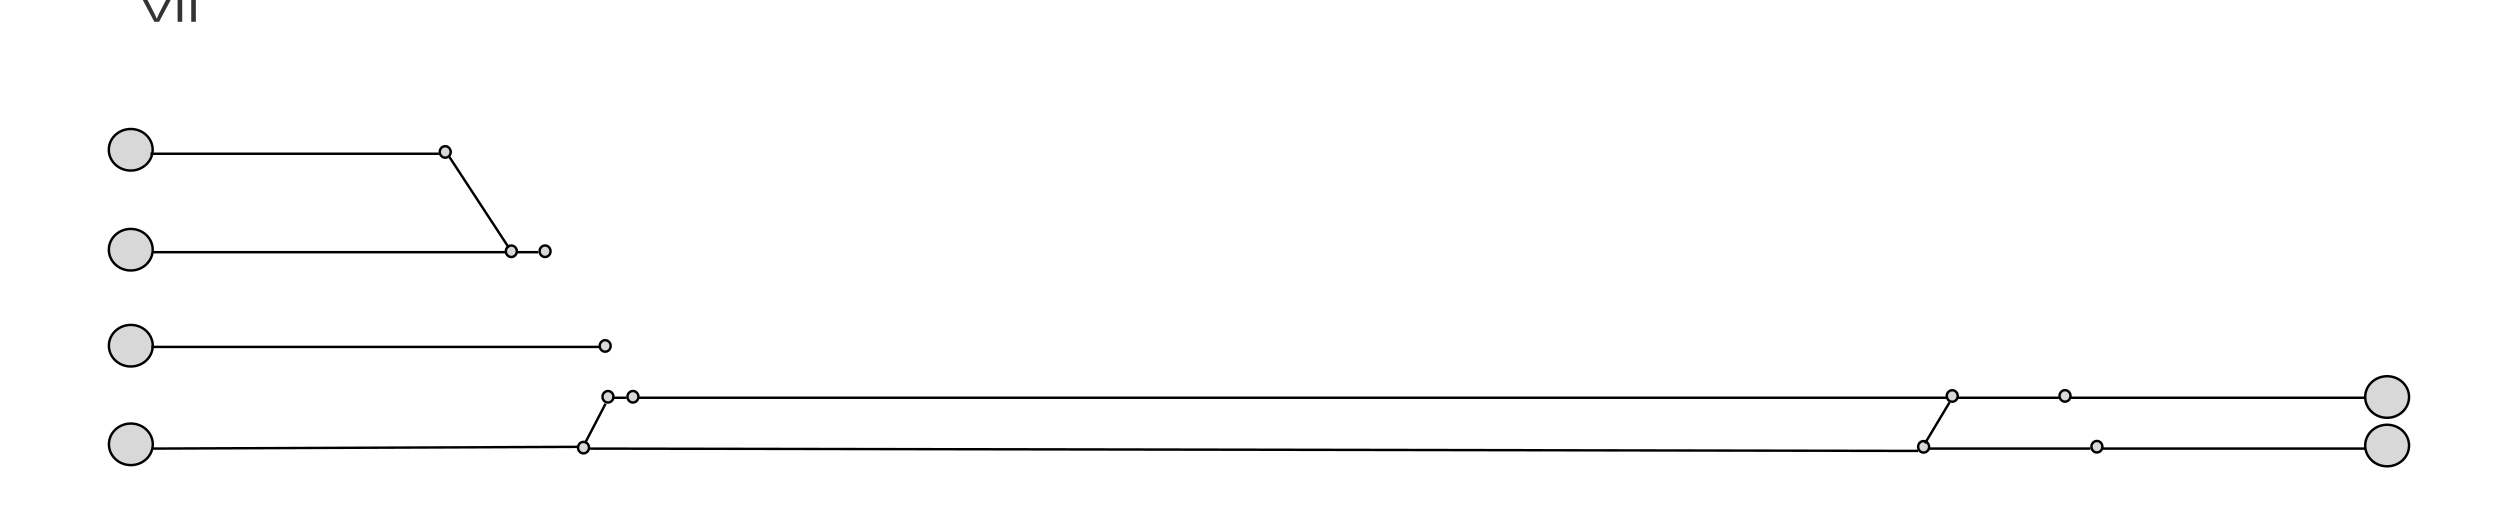
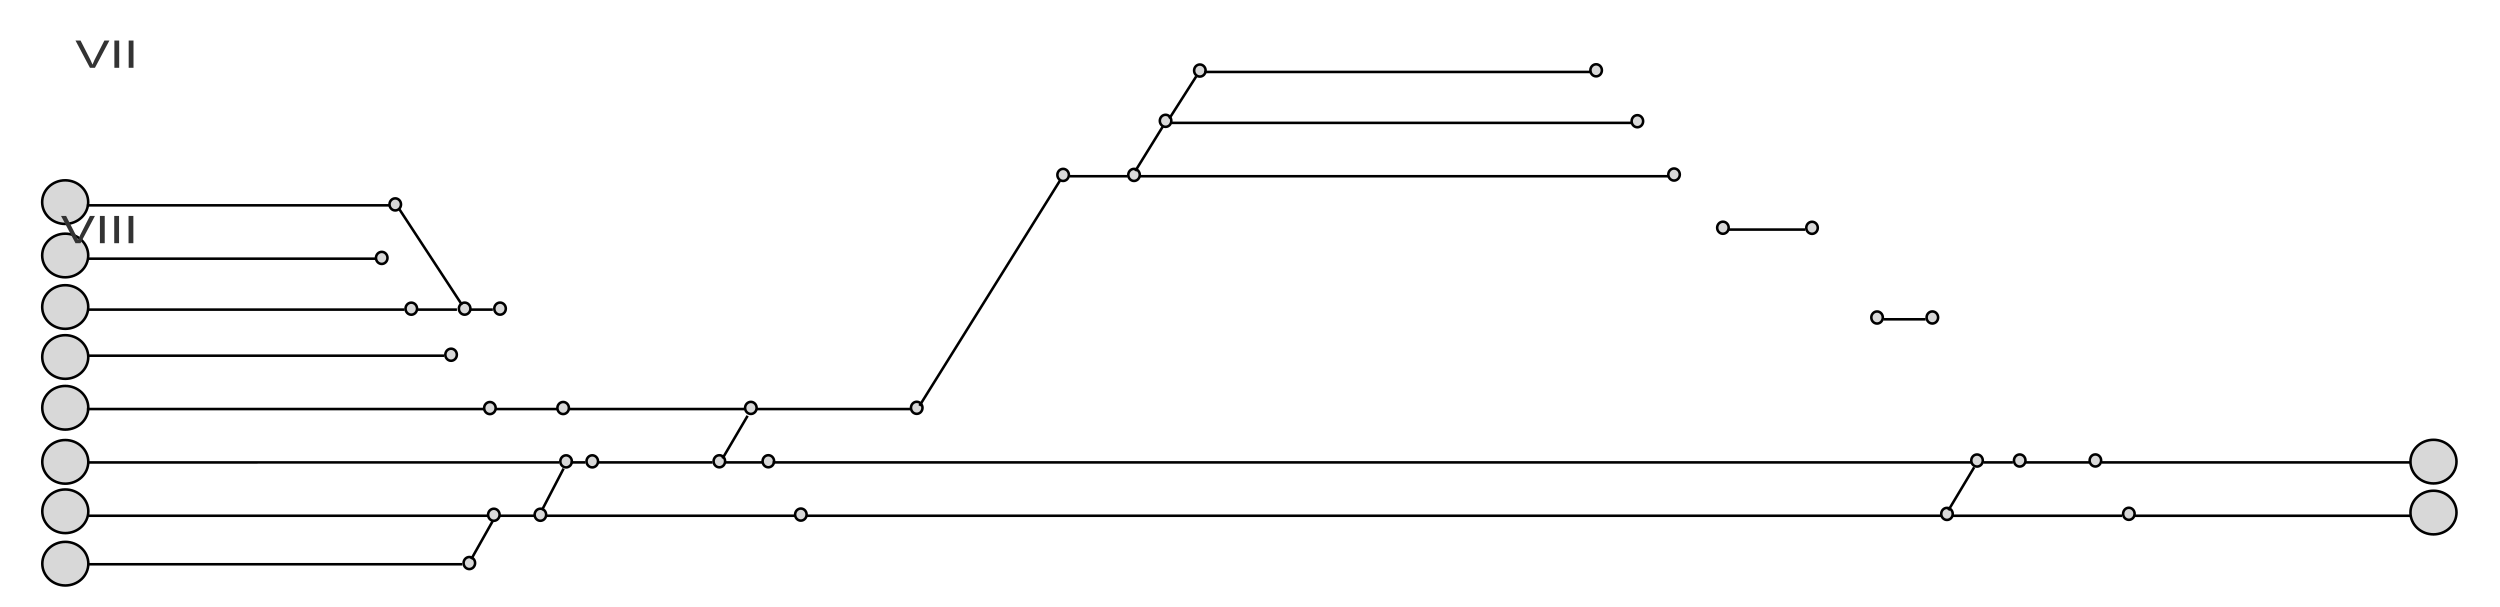
- <svg xmlns="http://www.w3.org/2000/svg" viewBox="0 0 541.001 110.704">
-   <ellipse style="fill: rgb(216, 216, 216); stroke: rgb(0, 0, 0); stroke-width: 0.532; transform-origin: 270.145px 171.04px;" cx="45.347" cy="148.62" rx="4.746" ry="4.498" transform="matrix(1, -0.000604, 0.000492, 1, -17.12728, -116.1815)" id="stop-1" />
-   <ellipse style="fill: rgb(216, 216, 216); stroke: rgb(0, 0, 0); stroke-width: 0.532; transform-origin: 263.884px 188.003px;" cx="32.716" cy="187.069" rx="4.746" ry="4.498" transform="matrix(1, -0.000604, 0.000492, 1, -4.506869, -133.0131)" id="stop-3" />
-   <ellipse style="fill: rgb(216, 216, 216); stroke: rgb(0, 0, 0); stroke-width: 0.532; transform-origin: 265.112px 204.613px;" cx="35.193" cy="224.715" rx="4.746" ry="4.498" transform="matrix(1, -0.000604, 0.000492, 1, -6.994234, -149.8837)" id="stop-5" />
-   <ellipse style="fill: rgb(216, 216, 216); stroke: rgb(0, 0, 0); stroke-width: 0.532; transform-origin: 257.746px 221.112px;" cx="20.333" cy="262.112" rx="4.746" ry="4.498" transform="matrix(1, -0.000604, 0.000492, 1, 7.855473, -165.9479)" id="stop-7" />
-   <ellipse style="fill: rgb(216, 216, 216); stroke: rgb(0, 0, 0); stroke-width: 0.532; transform-origin: 317.839px 171.832px;" cx="141.612" cy="150.26" rx="1.187" ry="1.246" transform="matrix(1, -0.000604, 0.000492, 1, -45.34102, -117.2932)" id="switch-28" data-status="closed" />
-   <ellipse style="fill: rgb(216, 216, 216); stroke: rgb(0, 0, 0); stroke-width: 0.532; transform-origin: 331.762px 188.08px;" cx="169.696" cy="187.304" rx="1.187" ry="1.246" transform="matrix(1, -0.000604, 0.000492, 1, -59.13513, -132.8283)" id="switch-25" data-status="closed" />
-   <ellipse style="fill: rgb(216, 216, 216); stroke: rgb(0, 0, 0); stroke-width: 0.532; transform-origin: 339.016px 188.222px;" cx="184.249" cy="187.451" rx="1.187" ry="1.246" transform="matrix(1, -0.000604, 0.000492, 1, -66.38836, -132.9708)" id="point-7" data-status="closed" />
-   <ellipse style="fill: rgb(216, 216, 216); stroke: rgb(0, 0, 0); stroke-width: 0.532; transform-origin: 351.725px 204.445px;" cx="209.948" cy="224.182" rx="1.187" ry="1.246" transform="matrix(1, -0.000604, 0.000492, 1, -79.09717, -149.1938)" id="switch-21" data-status="closed" />
-   <ellipse style="fill: rgb(216, 216, 216); stroke: rgb(0, 0, 0); stroke-width: 0.532; transform-origin: 357.655px 213.202px;" cx="221.873" cy="243.942" rx="1.187" ry="1.246" transform="matrix(1, -0.000604, 0.000492, 1, -85.02756, -157.9506)" id="switch-6" data-status="closed" />
-   <ellipse style="fill: rgb(216, 216, 216); stroke: rgb(0, 0, 0); stroke-width: 0.532; transform-origin: 347.205px 221.623px;" cx="200.831" cy="263.64" rx="1.187" ry="1.246" transform="matrix(1, -0.000604, 0.000492, 1, -74.69124, -166.655)" id="switch-11" data-status="closed" />
-   <ellipse style="fill: rgb(216, 216, 216); stroke: rgb(0, 0, 0); stroke-width: 0.532; transform-origin: 352.289px 213.286px;" cx="211.107" cy="244.023" rx="1.187" ry="1.246" transform="matrix(1, -0.000604, 0.000492, 1, -79.66178, -158.0345)" id="point-8" data-status="closed" />
-   <ellipse style="fill: rgb(216, 216, 216); stroke: rgb(0, 0, 0); stroke-width: 0.532; transform-origin: 638.294px 213.287px;" cx="788.012" cy="244.2" rx="1.187" ry="1.246" transform="matrix(1, -0.000604, 0.000492, 1, -365.6655, -158.0358)" id="switch-3" data-status="closed" />
-   <ellipse style="fill: rgb(216, 216, 216); stroke: rgb(0, 0, 0); stroke-width: 0.532; transform-origin: 632.174px 221.415px;" cx="775.687" cy="263.324" rx="1.187" ry="1.246" transform="matrix(1, -0.000604, 0.000492, 1, -359.5462, -166.1636)" id="switch-9" data-status="closed" />
-   <ellipse style="fill: rgb(216, 216, 216); stroke: rgb(0, 0, 0); stroke-width: 0.532; transform-origin: 662.252px 213.245px;" cx="836.371" cy="244.173" rx="1.187" ry="1.246" transform="matrix(1, -0.000604, 0.000492, 1, -389.6241, -157.9939)" id="switch-1" data-status="closed" />
-   <ellipse style="fill: rgb(216, 216, 216); stroke: rgb(0, 0, 0); stroke-width: 0.532; transform-origin: 668.983px 221.415px;" cx="849.996" cy="263.346" rx="1.187" ry="1.246" transform="matrix(1, -0.000604, 0.000492, 1, -396.355, -166.1636)" id="switch-8" data-status="closed" />
-   <line style="fill: rgb(216, 216, 216); stroke: rgb(0, 0, 0); stroke-width: 0.532; transform-origin: 707.974px -15.717px;" x1="32.564" y1="33.27" x2="94.964" y2="33.27" id="track-1" data-path="switch-28,stop-1" />
-   <line style="fill: rgb(216, 216, 216); stroke: rgb(0, 0, 0); stroke-width: 0.532; transform-origin: 859.422px 54.106px;" x1="33.061" y1="54.573" x2="109.461" y2="54.573" id="track-3" data-path="switch-26,stop-3" />
-   <line style="fill: rgb(216, 216, 216); stroke: rgb(0, 0, 0); stroke-width: 0.532; transform-origin: 160.664px 52.217px;" x1="111.961" y1="54.573" x2="116.461" y2="54.573" id="track-5" data-path="point-7,switch-25" />
-   <line style="fill: rgb(216, 216, 216); stroke: rgb(0, 0, 0); stroke-width: 0.532; transform-origin: 236.342px 855.93px;" x1="97.228" y1="33.933" x2="110.096" y2="53.58" id="track-36" data-path="switch-25,switch-28" data-status="closed" />
-   <line style="fill: rgb(216, 216, 216); stroke: rgb(0, 0, 0); stroke-width: 0.532; transform-origin: 1.679px 1499.6px;" x1="-127.01" y1="2925.06" x2="-115.12" y2="2943.36" id="track-6" data-path="switch-21,point-7" transform="matrix(-1, 0, 0, -1, 0.000001, 0.000108)" />
-   <line style="fill: rgb(216, 216, 216); stroke: rgb(0, 0, 0); stroke-width: 0.532; transform-origin: 1079.24px 76.108px;" x1="32.761" y1="75.073" x2="129.636" y2="75.073" id="track-9" data-path="switch-22,stop-5" />
-   <line style="fill: rgb(216, 216, 216); stroke: rgb(0, 0, 0); stroke-width: 0.532; transform-origin: 165.037px 93.417px;" x1="132.522" y1="86.073" x2="135.561" y2="86.072" id="track-11" data-path="switch-6,switch-7" />
-   <line style="fill: rgb(216, 216, 216); stroke: rgb(0, 0, 0); stroke-width: 0.532; transform-origin: 174.742px 762.13px;" x1="126.595" y1="95.908" x2="131.047" y2="87.353" id="track-40" data-path="switch-7,switch-11" data-status="closed" />
-   <line style="fill: rgb(216, 216, 216); stroke: rgb(0, 0, 0); stroke-width: 0.532; transform-origin: 1026.17px -493.995px;" x1="33.061" y1="97.075" x2="125.025" y2="96.699" id="track-12" data-path="switch-12,stop-7" />
-   <line style="fill: rgb(216, 216, 216); stroke: rgb(0, 0, 0); stroke-width: 0.532; transform-origin: 3197.73px 82.973px;" x1="138.171" y1="86.072" x2="421.26" y2="86.072" id="track-16" data-path="switch-3,switch-4" />
-   <line style="fill: rgb(216, 216, 216); stroke: rgb(0, 0, 0); stroke-width: 0.532; transform-origin: 3236.7px -2634.84px;" x1="127.329" y1="97.076" x2="415.061" y2="97.58" id="track-17" data-path="switch-9,switch-10" />
-   <line style="fill: rgb(216, 216, 216); stroke: rgb(0, 0, 0); stroke-width: 0.532; transform-origin: 81.476px 766.071px;" x1="26.337" y1="1447.04" x2="31.436" y2="1455.79" id="track-39" data-path="switch-6,switch-21" data-status="closed" transform="matrix(-1, 0, 0, -1, -0.000001, -0.000013)" />
-   <line style="fill: rgb(216, 216, 216); stroke: rgb(0, 0, 0); stroke-width: 0.532; transform-origin: 354.499px 171.264px;" x1="445.561" y1="86.074" x2="423.588" y2="86.074" id="track-31" data-path="switch-1,switch-2" />
-   <line style="fill: rgb(216, 216, 216); stroke: rgb(0, 0, 0); stroke-width: 0.532; transform-origin: -91.493px 166.725px;" x1="512.098" y1="86.074" x2="448.157" y2="86.074" id="track-32" data-path="start-1,switch-1" />
-   <line style="fill: rgb(216, 216, 216); stroke: rgb(0, 0, 0); stroke-width: 0.532; transform-origin: 162.126px 190.844px;" x1="452.361" y1="97.074" x2="417.361" y2="97.073" id="track-33" data-path="switch-8,switch-9" />
-   <line style="fill: rgb(216, 216, 216); stroke: rgb(0, 0, 0); stroke-width: 0.532; transform-origin: -18.402px 191.003px;" x1="511.863" y1="97.072" x2="454.763" y2="97.072" id="track-34" data-path="start-2,switch-8" />
-   <line style="fill: rgb(216, 216, 216); stroke: rgb(0, 0, 0); stroke-width: 0.532; transform-origin: 474.083px 787.08px;" x1="416.562" y1="95.952" x2="421.881" y2="87.07" id="track-50" data-path="switch-9,switch-3" data-status="closed" />
-   <line style="fill: rgb(216, 216, 216); stroke: rgb(0, 0, 0); stroke-width: 0.532; transform-origin: 391.771px 793.43px;" x1="330.35" y1="1490.75" x2="336.03" y2="1499.7" id="track-35" data-path="switch-8,switch-1" data-status="open" transform="matrix(-1, 0, 0, -1, -0.000024, 0.000074)" />
-   <text style="fill: rgb(51, 51, 51); font-family: Arial, sans-serif; font-size: 28px; white-space: pre; transform-origin: 65.661px 199.53px;" x="39.294" y="209.256" transform="matrix(0.379264, 0, 0, 0.291815, 6.347405, -171.7)">I </text>
-   <text style="fill: rgb(51, 51, 51); font-family: Arial, sans-serif; font-size: 28px; white-space: pre; transform-origin: 42.886px 272.003px;" x="39.294" y="209.256" transform="matrix(0.379264, 0, 0, 0.291815, 18.0692, -200.9082)">III </text>
-   <text style="fill: rgb(51, 51, 51); font-family: Arial, sans-serif; font-size: 28px; white-space: pre; transform-origin: 39.163px 202.383px;" x="39.294" y="209.256" transform="matrix(0.379264, 0, 0, 0.291815, 21.91123, -131.0487)">V </text>
-   <text style="fill: rgb(51, 51, 51); font-family: Arial, sans-serif; font-size: 28px; white-space: pre; transform-origin: 45.603px 127.437px;" x="39.294" y="209.256" transform="matrix(0.379264, 0, 0, 0.291815, 15.4714, -56.34178)">VII </text>
-   <ellipse style="fill: rgb(216, 216, 216); stroke: rgb(0, 0, 0); stroke-width: 0.532; transform-origin: 266.217px 229.854px;" cx="37.538" cy="281.817" rx="4.746" ry="4.498" transform="matrix(1, -0.000604, 0.000492, 1, 478.8977, -185.3814)" id="start-2" />
-   <ellipse style="fill: rgb(216, 216, 216); stroke: rgb(0, 0, 0); stroke-width: 0.532; transform-origin: 266.217px 229.854px;" cx="37.698" cy="281.627" rx="4.746" ry="4.498" transform="matrix(1, -0.000604, 0.000492, 1, 478.737, -195.6918)" id="start-1" />
+ <svg xmlns="http://www.w3.org/2000/svg" viewBox="60.636 27.836 515.434 124.971">
+   <ellipse style="fill: rgb(216, 216, 216); stroke: rgb(0, 0, 0); stroke-width: 0.532; transform-origin: 263.884px 179.753px;" cx="32.716" cy="168.37" rx="4.746" ry="4.498" transform="matrix(1, -0.000604, 0.000492, 1, 41.27985, -87.83976)" id="stop-2" />
+   <ellipse style="fill: rgb(216, 216, 216); stroke: rgb(0, 0, 0); stroke-width: 0.532; transform-origin: 270.145px 171.04px;" cx="45.347" cy="148.62" rx="4.746" ry="4.498" transform="matrix(1, -0.000604, 0.000492, 1, 28.65431, -79.08406)" id="stop-1" />
+   <ellipse style="fill: rgb(216, 216, 216); stroke: rgb(0, 0, 0); stroke-width: 0.532; transform-origin: 263.884px 188.003px;" cx="32.716" cy="187.069" rx="4.746" ry="4.498" transform="matrix(1, -0.000604, 0.000492, 1, 41.27472, -95.91566)" id="stop-3" />
+   <ellipse style="fill: rgb(216, 216, 216); stroke: rgb(0, 0, 0); stroke-width: 0.532; transform-origin: 264.743px 196.417px;" cx="34.45" cy="206.14" rx="4.746" ry="4.498" transform="matrix(1, -0.000604, 0.000492, 1, 39.53547, -104.678)" id="stop-4" />
+   <ellipse style="fill: rgb(216, 216, 216); stroke: rgb(0, 0, 0); stroke-width: 0.532; transform-origin: 265.112px 204.613px;" cx="35.193" cy="224.715" rx="4.746" ry="4.498" transform="matrix(1, -0.000604, 0.000492, 1, 38.78738, -112.7862)" id="stop-5" />
+   <ellipse style="fill: rgb(216, 216, 216); stroke: rgb(0, 0, 0); stroke-width: 0.532; transform-origin: 258.115px 213.135px;" cx="21.077" cy="244.032" rx="4.746" ry="4.498" transform="matrix(1, -0.000604, 0.000492, 1, 52.89805, -120.9606)" id="stop-6" />
+   <ellipse style="fill: rgb(216, 216, 216); stroke: rgb(0, 0, 0); stroke-width: 0.532; transform-origin: 257.746px 221.112px;" cx="20.333" cy="262.112" rx="4.746" ry="4.498" transform="matrix(1, -0.000604, 0.000492, 1, 53.63707, -128.8505)" id="stop-7" />
+   <ellipse style="fill: rgb(216, 216, 216); stroke: rgb(0, 0, 0); stroke-width: 0.532; transform-origin: 266.217px 229.854px;" cx="37.423" cy="281.925" rx="4.746" ry="4.498" transform="matrix(1, -0.000604, 0.000492, 1, 36.54163, -137.8531)" id="stop-8" />
+   <ellipse style="fill: rgb(216, 216, 216); stroke: rgb(0, 0, 0); stroke-width: 0.532; transform-origin: 317.839px 171.832px;" cx="141.612" cy="150.26" rx="1.187" ry="1.246" transform="matrix(1, -0.000604, 0.000492, 1, 0.440543, -80.19572)" id="switch-28" data-status="open" />
+   <ellipse style="fill: rgb(216, 216, 216); stroke: rgb(0, 0, 0); stroke-width: 0.532; transform-origin: 331.762px 188.08px;" cx="169.696" cy="187.304" rx="1.187" ry="1.246" transform="matrix(1, -0.000604, 0.000492, 1, -13.3536, -95.73086)" id="switch-25" data-status="open" />
+   <ellipse style="fill: rgb(216, 216, 216); stroke: rgb(0, 0, 0); stroke-width: 0.532; transform-origin: 339.016px 188.222px;" cx="184.249" cy="187.451" rx="1.187" ry="1.246" transform="matrix(1, -0.000604, 0.000492, 1, -20.60687, -95.87337)" id="point-7" data-status="open" />
+   <ellipse style="fill: rgb(216, 216, 216); stroke: rgb(0, 0, 0); stroke-width: 0.532; transform-origin: 321.035px 188.064px;" cx="147.969" cy="187.281" rx="1.187" ry="1.246" transform="matrix(1, -0.000604, 0.000492, 1, -2.626046, -95.71499)" id="switch-26" data-status="open" />
+   <ellipse style="fill: rgb(216, 216, 216); stroke: rgb(0, 0, 0); stroke-width: 0.532; transform-origin: 315.01px 179.852px;" cx="135.858" cy="168.594" rx="1.187" ry="1.246" transform="matrix(1, -0.000604, 0.000492, 1, 3.399, -87.50338)" id="switch-27" data-status="open" />
+   <ellipse style="fill: rgb(216, 216, 216); stroke: rgb(0, 0, 0); stroke-width: 0.532; transform-origin: 329.037px 196.318px;" cx="164.166" cy="205.04" rx="1.187" ry="1.246" transform="matrix(1, -0.000604, 0.000492, 1, -10.62779, -103.969)" id="switch-23" data-status="open" />
+   <ellipse style="fill: rgb(216, 216, 216); stroke: rgb(0, 0, 0); stroke-width: 0.532; transform-origin: 336.898px 204.571px;" cx="180.021" cy="224.299" rx="1.187" ry="1.246" transform="matrix(1, -0.000604, 0.000492, 1, -18.48883, -112.2225)" id="switch-22" data-status="open" />
+   <ellipse style="fill: rgb(216, 216, 216); stroke: rgb(0, 0, 0); stroke-width: 0.532; transform-origin: 351.725px 204.445px;" cx="209.948" cy="224.182" rx="1.187" ry="1.246" transform="matrix(1, -0.000604, 0.000492, 1, -33.31569, -112.0963)" id="switch-21" data-status="open" />
+   <ellipse style="fill: rgb(216, 216, 216); stroke: rgb(0, 0, 0); stroke-width: 0.532; transform-origin: 357.655px 213.202px;" cx="221.873" cy="243.942" rx="1.187" ry="1.246" transform="matrix(1, -0.000604, 0.000492, 1, -39.24606, -120.8532)" id="switch-6" data-status="open" />
+   <ellipse style="fill: rgb(216, 216, 216); stroke: rgb(0, 0, 0); stroke-width: 0.532; transform-origin: 347.205px 221.623px;" cx="200.831" cy="263.64" rx="1.187" ry="1.246" transform="matrix(1, -0.000604, 0.000492, 1, -28.90974, -129.5575)" id="switch-11" data-status="open" />
+   <ellipse style="fill: rgb(216, 216, 216); stroke: rgb(0, 0, 0); stroke-width: 0.532; transform-origin: 337.698px 221.623px;" cx="181.611" cy="263.351" rx="1.187" ry="1.246" transform="matrix(1, -0.000604, 0.000492, 1, -19.28884, -129.2744)" id="switch-12" data-status="open" />
+   <ellipse style="fill: rgb(216, 216, 216); stroke: rgb(0, 0, 0); stroke-width: 0.532; transform-origin: 352.289px 213.286px;" cx="211.107" cy="244.023" rx="1.187" ry="1.246" transform="matrix(1, -0.000604, 0.000492, 1, -33.88028, -120.937)" id="point-8" data-status="open" />
+   <ellipse style="fill: rgb(216, 216, 216); stroke: rgb(0, 0, 0); stroke-width: 0.532; transform-origin: 332.708px 229.541px;" cx="171.563" cy="281.217" rx="1.187" ry="1.246" transform="matrix(1, -0.000604, 0.000492, 1, -14.29938, -137.1926)" id="switch-13" data-status="open" />
+   <ellipse style="fill: rgb(216, 216, 216); stroke: rgb(0, 0, 0); stroke-width: 0.532; transform-origin: 383.356px 213.287px;" cx="273.774" cy="244.043" rx="1.187" ry="1.246" transform="matrix(1, -0.000604, 0.000492, 1, -64.94666, -120.9379)" id="switch-5" data-status="open" />
+   <ellipse style="fill: rgb(216, 216, 216); stroke: rgb(0, 0, 0); stroke-width: 0.532; transform-origin: 389.757px 204.614px;" cx="286.681" cy="224.374" rx="1.187" ry="1.246" transform="matrix(1, -0.000604, 0.000492, 1, -71.34854, -112.2653)" id="switch-20" data-status="open" />
+   <ellipse style="fill: rgb(216, 216, 216); stroke: rgb(0, 0, 0); stroke-width: 0.532; transform-origin: 393.288px 213.412px;" cx="293.806" cy="244.174" rx="1.187" ry="1.246" transform="matrix(1, -0.000604, 0.000492, 1, -74.87868, -121.0632)" id="switch-4" data-status="open" />
+   <ellipse style="fill: rgb(216, 216, 216); stroke: rgb(0, 0, 0); stroke-width: 0.532; transform-origin: 399.878px 221.456px;" cx="307.091" cy="263.222" rx="1.187" ry="1.246" transform="matrix(1, -0.000604, 0.000492, 1, -81.46884, -129.1076)" id="switch-10" data-status="open" />
+   <ellipse style="fill: rgb(216, 216, 216); stroke: rgb(0, 0, 0); stroke-width: 0.532; transform-origin: 423.413px 204.614px;" cx="354.536" cy="224.395" rx="1.187" ry="1.246" transform="matrix(1, -0.000604, 0.000492, 1, -105.0039, -112.2653)" id="point-6" data-status="open" />
+   <ellipse style="fill: rgb(216, 216, 216); stroke: rgb(0, 0, 0); stroke-width: 0.532; transform-origin: 453.115px 166.782px;" cx="414.462" cy="138.581" rx="1.187" ry="1.246" transform="matrix(1, -0.000604, 0.000492, 1, -134.7056, -74.43325)" id="point-5" />
+   <ellipse style="fill: rgb(216, 216, 216); stroke: rgb(0, 0, 0); stroke-width: 0.532; transform-origin: 467.471px 166.489px;" cx="443.436" cy="138.305" rx="1.187" ry="1.246" transform="matrix(1, -0.000604, 0.000492, 1, -149.062, -74.13988)" id="switch-19" data-status="open" />
+   <ellipse style="fill: rgb(216, 216, 216); stroke: rgb(0, 0, 0); stroke-width: 0.532; transform-origin: 473.873px 157.69px;" cx="456.351" cy="118.363" rx="1.187" ry="1.246" transform="matrix(1, -0.000604, 0.000492, 1, -155.4639, -65.34145)" id="switch-18" data-status="open" />
+   <ellipse style="fill: rgb(216, 216, 216); stroke: rgb(0, 0, 0); stroke-width: 0.532; transform-origin: 480.792px 149.898px;" cx="470.35" cy="100.213" rx="1.187" ry="1.246" transform="matrix(1, -0.000604, 0.000492, 1, -162.383, -57.54899)" id="switch-17" data-status="open" />
+   <ellipse style="fill: rgb(216, 216, 216); stroke: rgb(0, 0, 0); stroke-width: 0.532; transform-origin: 561.095px 149.688px;" cx="632.353" cy="100.053" rx="1.187" ry="1.246" transform="matrix(1, -0.000604, 0.000492, 1, -242.6856, -57.33943)" id="switch-16" data-status="open" />
+   <ellipse style="fill: rgb(216, 216, 216); stroke: rgb(0, 0, 0); stroke-width: 0.532; transform-origin: 567.544px 158.026px;" cx="645.296" cy="118.894" rx="1.187" ry="1.246" transform="matrix(1, -0.000604, 0.000492, 1, -247.1341, -65.67671)" id="switch-15" data-status="open" />
+   <ellipse style="fill: rgb(216, 216, 216); stroke: rgb(0, 0, 0); stroke-width: 0.532; transform-origin: 575.922px 166.531px;" cx="662.226" cy="138.4" rx="1.187" ry="1.246" transform="matrix(1, -0.000604, 0.000492, 1, -256.5123, -74.18177)" id="switch-14" data-status="open" />
+   <ellipse style="fill: rgb(216, 216, 216); stroke: rgb(0, 0, 0); stroke-width: 0.532; transform-origin: 586.798px 175.203px;" cx="684.167" cy="158.057" rx="1.187" ry="1.246" transform="matrix(1, -0.000604, 0.000492, 1, -268.3884, -82.85449)" id="point-4" />
+   <ellipse style="fill: rgb(216, 216, 216); stroke: rgb(0, 0, 0); stroke-width: 0.532; transform-origin: 604.873px 175.37px;" cx="720.614" cy="158.262" rx="1.187" ry="1.246" transform="matrix(1, -0.000604, 0.000492, 1, -286.4633, -83.02168)" id="point-3" />
+   <ellipse style="fill: rgb(216, 216, 216); stroke: rgb(0, 0, 0); stroke-width: 0.532; transform-origin: 618.053px 189.951px;" cx="747.186" cy="191.351" rx="1.187" ry="1.246" transform="matrix(1, -0.000604, 0.000492, 1, -299.6437, -97.60203)" id="point-2" />
+   <ellipse style="fill: rgb(216, 216, 216); stroke: rgb(0, 0, 0); stroke-width: 0.532; transform-origin: 629.208px 190.035px;" cx="769.741" cy="191.442" rx="1.187" ry="1.246" transform="matrix(1, -0.000604, 0.000492, 1, -310.7989, -97.68586)" id="point-1" />
+   <ellipse style="fill: rgb(216, 216, 216); stroke: rgb(0, 0, 0); stroke-width: 0.532; transform-origin: 646.86px 213.413px;" cx="805.379" cy="244.33" rx="1.187" ry="1.246" transform="matrix(1, -0.000604, 0.000492, 1, -328.4512, -121.0637)" id="switch-2" data-status="open" />
+   <ellipse style="fill: rgb(216, 216, 216); stroke: rgb(0, 0, 0); stroke-width: 0.532; transform-origin: 638.294px 213.287px;" cx="788.012" cy="244.2" rx="1.187" ry="1.246" transform="matrix(1, -0.000604, 0.000492, 1, -319.8843, -120.9384)" id="switch-3" data-status="open" />
+   <ellipse style="fill: rgb(216, 216, 216); stroke: rgb(0, 0, 0); stroke-width: 0.532; transform-origin: 632.174px 221.415px;" cx="775.687" cy="263.324" rx="1.187" ry="1.246" transform="matrix(1, -0.000604, 0.000492, 1, -313.7652, -129.0662)" id="switch-9" data-status="open" />
+   <ellipse style="fill: rgb(216, 216, 216); stroke: rgb(0, 0, 0); stroke-width: 0.532; transform-origin: 662.252px 213.245px;" cx="836.371" cy="244.173" rx="1.187" ry="1.246" transform="matrix(1, -0.000604, 0.000492, 1, -343.8429, -120.8965)" id="switch-1" data-status="open" />
+   <ellipse style="fill: rgb(216, 216, 216); stroke: rgb(0, 0, 0); stroke-width: 0.532; transform-origin: 668.983px 221.415px;" cx="849.996" cy="263.346" rx="1.187" ry="1.246" transform="matrix(1, -0.000604, 0.000492, 1, -350.574, -129.0662)" id="switch-8" data-status="open" />
+   <line style="fill: rgb(216, 216, 216); stroke: rgb(0, 0, 0); stroke-width: 0.532; transform-origin: 753.953px 21.183px;" x1="78.543" y1="70.17" x2="140.943" y2="70.17" id="track-1.1" data-path="switch-28,stop-1" />
+   <line style="fill: rgb(216, 216, 216); stroke: rgb(0, 0, 0); stroke-width: 0.532; transform-origin: 720.445px 91.085px;" x1="78.743" y1="81.17" x2="138.043" y2="81.17" id="track-2.1" data-path="switch-27,stop-2" />
+   <line style="fill: rgb(216, 216, 216); stroke: rgb(0, 0, 0); stroke-width: 0.532; transform-origin: 784.067px 91.203px;" x1="78.843" y1="91.67" x2="144.043" y2="91.67" id="track-3.1" data-path="switch-26,stop-3" />
+   <line style="fill: rgb(216, 216, 216); stroke: rgb(0, 0, 0); stroke-width: 0.532; transform-origin: 89.935px 824.826px;" x1="34.805" y1="1559.18" x2="39.895" y2="1567.5" id="track-2.2" data-path="switch-26,switch-27" data-status="open" transform="matrix(-1, 0, 0, -1, -0.000013, 0.000077)" />
+   <line style="fill: rgb(216, 216, 216); stroke: rgb(0, 0, 0); stroke-width: 0.532; transform-origin: 234.537px 98.753px;" x1="146.643" y1="91.67" x2="154.843" y2="91.67" id="track-3.2" data-path="switch-25,switch-26" />
+   <line style="fill: rgb(216, 216, 216); stroke: rgb(0, 0, 0); stroke-width: 0.532; transform-origin: 206.446px 89.314px;" x1="157.743" y1="91.67" x2="162.243" y2="91.67" id="track-3.3" data-path="point-7,switch-25" />
+   <line style="fill: rgb(216, 216, 216); stroke: rgb(0, 0, 0); stroke-width: 0.532; transform-origin: 282.124px 893.03px;" x1="143.01" y1="71.03" x2="155.878" y2="90.677" id="track-1.2" data-path="switch-25,switch-28" data-status="open" />
+   <line style="fill: rgb(216, 216, 216); stroke: rgb(0, 0, 0); stroke-width: 0.532; transform-origin: 47.461px 1536.69px;" x1="-81.22" y1="2962.15" x2="-69.32" y2="2980.46" id="track-3.4" data-path="switch-21,point-7" transform="matrix(-1, 0, 0, -1, 0.000013, 0.000128)" />
+   <line style="fill: rgb(216, 216, 216); stroke: rgb(0, 0, 0); stroke-width: 0.532; transform-origin: 93.478px 831.841px;" x1="26.195" y1="1552.42" x2="32.415" y2="1561.67" id="track-4.2" data-path="switch-22,switch-23" data-status="open" transform="matrix(-1, 0, 0, -1, -0.000004, -0.000005)" />
+   <line style="fill: rgb(216, 216, 216); stroke: rgb(0, 0, 0); stroke-width: 0.532; transform-origin: 300.063px 96.288px;" x1="162.843" y1="112.17" x2="175.543" y2="112.17" id="track-5.2" data-path="switch-21,switch-22" />
+   <line style="fill: rgb(216, 216, 216); stroke: rgb(0, 0, 0); stroke-width: 0.532; transform-origin: 872.359px 104.787px;" x1="78.843" y1="101.17" x2="152.243" y2="101.17" id="track-4.1" data-path="switch-23,stop-4" />
+   <line style="fill: rgb(216, 216, 216); stroke: rgb(0, 0, 0); stroke-width: 0.532; transform-origin: 963.26px 113.205px;" x1="78.543" y1="112.17" x2="160.443" y2="112.171" id="track-5.1" data-path="switch-22,stop-5" />
+   <line style="fill: rgb(216, 216, 216); stroke: rgb(0, 0, 0); stroke-width: 0.532; transform-origin: 1129.22px 123.951px;" x1="78.757" y1="123.174" x2="175.943" y2="123.17" id="track-6" data-path="switch-7,stop-6" />
+   <line style="fill: rgb(216, 216, 216); stroke: rgb(0, 0, 0); stroke-width: 0.532; transform-origin: 210.819px 130.514px;" x1="178.304" y1="123.17" x2="181.343" y2="123.17" id="track-18" data-path="switch-6,switch-7" />
+   <line style="fill: rgb(216, 216, 216); stroke: rgb(0, 0, 0); stroke-width: 0.532; transform-origin: 220.524px 799.229px;" x1="172.377" y1="133.005" x2="176.829" y2="124.45" id="track-19" data-path="switch-7,switch-11" data-status="open" />
+   <line style="fill: rgb(216, 216, 216); stroke: rgb(0, 0, 0); stroke-width: 0.532; transform-origin: 968.676px 135.75px;" x1="78.843" y1="134.17" x2="161.243" y2="134.17" id="track-7" data-path="switch-12,stop-7" />
+   <line style="fill: rgb(216, 216, 216); stroke: rgb(0, 0, 0); stroke-width: 0.532; transform-origin: 912.59px 141.627px;" x1="78.743" y1="144.17" x2="155.943" y2="144.17" id="track-8" data-path="switch-13,stop-8" />
+   <line style="fill: rgb(216, 216, 216); stroke: rgb(0, 0, 0); stroke-width: 0.532; transform-origin: 205.272px 750.33px;" x1="157.796" y1="143.12" x2="162.187" y2="135.323" id="track-22" data-path="switch-12,switch-13" data-status="open" />
+   <line style="fill: rgb(216, 216, 216); stroke: rgb(0, 0, 0); stroke-width: 0.532; transform-origin: 241.124px 136.351px;" x1="163.543" y1="134.17" x2="170.743" y2="134.17" id="track-21" data-path="switch-11,switch-12" />
+   <line style="fill: rgb(216, 216, 216); stroke: rgb(0, 0, 0); stroke-width: 0.532; transform-origin: 730.136px 130.729px;" x1="173.143" y1="134.17" x2="224.643" y2="134.17" id="track-23" data-path="switch-10,switch-11" />
+   <line style="fill: rgb(216, 216, 216); stroke: rgb(0, 0, 0); stroke-width: 0.532; transform-origin: 2890.55px 120.07px;" x1="219.942" y1="123.17" x2="467.043" y2="123.17" id="track-28" data-path="switch-3,switch-4" />
+   <line style="fill: rgb(216, 216, 216); stroke: rgb(0, 0, 0); stroke-width: 0.532; transform-origin: 2755.57px 128.714px;" x1="226.843" y1="134.17" x2="460.843" y2="134.17" id="track-29" data-path="switch-9,switch-10" />
+   <line style="fill: rgb(216, 216, 216); stroke: rgb(0, 0, 0); stroke-width: 0.532; transform-origin: 167.078px 826.421px;" x1="109.309" y1="1519.74" x2="114.651" y2="1528.63" id="track-27" data-path="switch-4,switch-10" data-status="open" transform="matrix(-1, 0, 0, -1, -0.000013, -0.000104)" />
+   <line style="fill: rgb(216, 216, 216); stroke: rgb(0, 0, 0); stroke-width: 0.532; transform-origin: 440.953px 121.322px;" x1="183.743" y1="123.17" x2="207.543" y2="123.17" id="track-20" data-path="switch-5,switch-6" />
+   <line style="fill: rgb(216, 216, 216); stroke: rgb(0, 0, 0); stroke-width: 0.532; transform-origin: 294.342px 125.942px;" x1="210.143" y1="123.17" x2="217.919" y2="123.17" id="track-24" data-path="switch-4,switch-5" />
+   <line style="fill: rgb(216, 216, 216); stroke: rgb(0, 0, 0); stroke-width: 0.532; transform-origin: 571.523px 129.062px;" x1="177.743" y1="112.17" x2="214.143" y2="112.171" id="track-16" data-path="switch-20,switch-21" />
+   <line style="fill: rgb(216, 216, 216); stroke: rgb(0, 0, 0); stroke-width: 0.532; transform-origin: 558.544px 110.221px;" x1="216.643" y1="112.17" x2="248.343" y2="112.17" id="track-26" data-path="point-6,switch-20" />
+   <line style="fill: rgb(216, 216, 216); stroke: rgb(0, 0, 0); stroke-width: 0.532; transform-origin: 127.258px 803.165px;" x1="72.119" y1="1484.13" x2="77.218" y2="1492.88" id="track-17" data-path="switch-6,switch-21" data-status="open" transform="matrix(-1, 0, 0, -1, 0.000007, 0.000092)" />
+   <line style="fill: rgb(216, 216, 216); stroke: rgb(0, 0, 0); stroke-width: 0.532; transform-origin: 265.645px 808.771px;" x1="209.591" y1="122.378" x2="214.775" y2="113.559" id="track-25" data-path="switch-5,switch-20" data-status="open" />
+   <line style="fill: rgb(216, 216, 216); stroke: rgb(0, 0, 0); stroke-width: 0.532; transform-origin: 563.24px 3723.79px;" x1="250.209" y1="111.506" x2="279.159" y2="65.093" id="track-50" data-path="point-5,point-6" />
+   <line style="fill: rgb(216, 216, 216); stroke: rgb(0, 0, 0); stroke-width: 0.532; transform-origin: 411.314px 71.514px;" x1="281.143" y1="64.17" x2="293.143" y2="64.17" id="track-49" data-path="switch-19,point-5" />
+   <line style="fill: rgb(216, 216, 216); stroke: rgb(0, 0, 0); stroke-width: 0.532; transform-origin: 1473.88px 90.999px;" x1="295.543" y1="64.17" x2="404.543" y2="64.17" id="track-46" data-path="switch-14,switch-19" />
+   <line style="fill: rgb(216, 216, 216); stroke: rgb(0, 0, 0); stroke-width: 0.532; transform-origin: 1311.34px 65.845px;" x1="302.243" y1="53.17" x2="396.943" y2="53.17" id="track-45" data-path="switch-15,switch-18" />
+   <line style="fill: rgb(216, 216, 216); stroke: rgb(0, 0, 0); stroke-width: 0.532; transform-origin: 1171.43px 59.392px;" x1="308.901" y1="42.67" x2="388.743" y2="42.67" id="track-44" data-path="switch-16,switch-17" />
+   <line style="fill: rgb(216, 216, 216); stroke: rgb(0, 0, 0); stroke-width: 0.532; transform-origin: 356.376px 780.8px;" x1="294.703" y1="63.096" x2="300.406" y2="53.874" id="track-48" data-path="switch-19,switch-18" data-status="open" />
+   <line style="fill: rgb(216, 216, 216); stroke: rgb(0, 0, 0); stroke-width: 0.532; transform-origin: 361.425px 660.132px;" x1="301.714" y1="52.291" x2="307.262" y2="43.594" id="track-47" data-path="switch-18,switch-17" data-status="open" />
+   <line style="fill: rgb(216, 216, 216); stroke: rgb(0, 0, 0); stroke-width: 0.532; transform-origin: 323.105px 744.876px;" x1="248.695" y1="1437.3" x2="255.575" y2="1446.19" id="track-43" data-path="switch-15,switch-16" data-status="open" transform="matrix(-1, 0, 0, -1, -0.000034, 0.000007)" />
+   <line style="fill: rgb(216, 216, 216); stroke: rgb(0, 0, 0); stroke-width: 0.532; transform-origin: 336.351px 754.088px;" x1="267.45" y1="1444.9" x2="273.822" y2="1453.78" id="track-42" data-path="switch-14,switch-15" data-status="open" transform="matrix(-1, 0, 0, -1, -0.000003, -0.000071)" />
+   <line style="fill: rgb(216, 216, 216); stroke: rgb(0, 0, 0); stroke-width: 0.532; transform-origin: 324.577px 811.511px;" x1="234.241" y1="1548.46" x2="242.594" y2="1557.93" id="track-41" data-path="point-4,switch-14" transform="matrix(-1, 0, 0, -1, -0.000003, 0.000033)" />
+   <line style="fill: rgb(216, 216, 216); stroke: rgb(0, 0, 0); stroke-width: 0.532; transform-origin: 349.237px 164.185px;" x1="432.842" y1="75.17" x2="416.942" y2="75.17" id="track-40" />
+   <line style="fill: rgb(216, 216, 216); stroke: rgb(0, 0, 0); stroke-width: 0.532; transform-origin: 318.009px 1376.53px;" x1="189.103" y1="2660.27" x2="201.021" y2="2676.77" id="track-39" data-path="point-2,point-3" transform="matrix(-1, 0, 0, -1, -0.000023, -0.000152)" />
+   <line style="fill: rgb(216, 216, 216); stroke: rgb(0, 0, 0); stroke-width: 0.532; transform-origin: 451.066px 169.656px;" x1="457.646" y1="93.668" x2="448.945" y2="93.668" id="track-38" data-path="point-1,point-2" />
+   <line style="fill: rgb(216, 216, 216); stroke: rgb(0, 0, 0); stroke-width: 0.532; transform-origin: 293.618px 2259.4px;" x1="110.572" y1="4396.7" x2="127.496" y2="4424.16" id="track-37" data-path="switch-2,point-1" data-status="open" transform="matrix(-1, 0, 0, -1, -0.000014, 0.000074)" />
+   <line style="fill: rgb(216, 216, 216); stroke: rgb(0, 0, 0); stroke-width: 0.532; transform-origin: 426.34px 188.722px;" x1="475.643" y1="123.17" x2="469.543" y2="123.17" id="track-775" data-path="switch-2,switch-3" />
+   <line style="fill: rgb(216, 216, 216); stroke: rgb(0, 0, 0); stroke-width: 0.532; transform-origin: 436.638px 208.361px;" x1="491.343" y1="123.172" x2="478.143" y2="123.172" id="track-31" data-path="switch-1,switch-2" />
+   <line style="fill: rgb(216, 216, 216); stroke: rgb(0, 0, 0); stroke-width: 0.532; transform-origin: -45.711px 203.822px;" x1="557.88" y1="123.171" x2="493.939" y2="123.171" id="track-32" data-path="start-1,switch-1" />
+   <line style="fill: rgb(216, 216, 216); stroke: rgb(0, 0, 0); stroke-width: 0.532; transform-origin: 207.908px 227.941px;" x1="498.143" y1="134.172" x2="463.143" y2="134.171" id="track-33" data-path="switch-8,switch-9" />
+   <line style="fill: rgb(216, 216, 216); stroke: rgb(0, 0, 0); stroke-width: 0.532; transform-origin: 27.38px 228.1px;" x1="557.645" y1="134.169" x2="500.545" y2="134.17" id="track-34" data-path="start-2,switch-8" />
+   <line style="fill: rgb(216, 216, 216); stroke: rgb(0, 0, 0); stroke-width: 0.532; transform-origin: 519.865px 824.178px;" x1="462.344" y1="133.049" x2="467.663" y2="124.167" id="track-30" data-path="switch-9,switch-3" data-status="open" />
+   <line style="fill: rgb(216, 216, 216); stroke: rgb(0, 0, 0); stroke-width: 0.532; transform-origin: 437.553px 830.532px;" x1="376.132" y1="1527.84" x2="381.812" y2="1536.79" id="track-35" data-path="switch-8,switch-1" data-status="open" transform="matrix(-1, 0, 0, -1, -0.000021, 0.000093)" />
+   <text style="fill: rgb(51, 51, 51); font-family: Arial, sans-serif; font-size: 28px; white-space: pre; transform-origin: 65.661px 199.53px;" x="39.294" y="209.256" transform="matrix(0.379264, 0, 0, 0.291815, 52.12901, -134.6025)">I </text>
+   <text style="fill: rgb(51, 51, 51); font-family: Arial, sans-serif; font-size: 28px; white-space: pre; transform-origin: 40.165px 308.145px;" x="39.294" y="209.256" transform="matrix(0.379264, 0, 0, 0.291815, 66.81025, -200.6704)">II </text>
+   <text style="fill: rgb(51, 51, 51); font-family: Arial, sans-serif; font-size: 28px; white-space: pre; transform-origin: 42.886px 272.003px;" x="39.294" y="209.256" transform="matrix(0.379264, 0, 0, 0.291815, 63.8508, -163.8107)">III </text>
+   <text style="fill: rgb(51, 51, 51); font-family: Arial, sans-serif; font-size: 28px; white-space: pre; transform-origin: 43.554px 236.242px;" x="39.294" y="209.256" transform="matrix(0.379264, 0, 0, 0.291815, 63.66108, -128.2889)">IV </text>
+   <text style="fill: rgb(51, 51, 51); font-family: Arial, sans-serif; font-size: 28px; white-space: pre; transform-origin: 39.163px 202.383px;" x="39.294" y="209.256" transform="matrix(0.379264, 0, 0, 0.291815, 67.69283, -93.9512)">V </text>
+   <text style="fill: rgb(51, 51, 51); font-family: Arial, sans-serif; font-size: 28px; white-space: pre; transform-origin: 41.775px 162.294px;" x="39.294" y="209.256" transform="matrix(0.379264, 0, 0, 0.291815, 65.08122, -54.34099)">VI </text>
+   <text style="fill: rgb(51, 51, 51); font-family: Arial, sans-serif; font-size: 28px; white-space: pre; transform-origin: 45.603px 127.437px;" x="39.294" y="209.256" transform="matrix(0.379264, 0, 0, 0.291815, 61.25301, -19.24428)">VII </text>
+   <text style="fill: rgb(51, 51, 51); font-family: Arial, sans-serif; font-size: 28px; white-space: pre; transform-origin: 48.823px 90.915px;" x="39.294" y="209.256" transform="matrix(0.379264, 0, 0, 0.291815, 58.27245, 16.91871)">VIII </text>
+   <ellipse style="fill: rgb(216, 216, 216); stroke: rgb(0, 0, 0); stroke-width: 0.532; transform-origin: 266.217px 229.854px;" cx="37.538" cy="281.817" rx="4.746" ry="4.498" transform="matrix(1, -0.000604, 0.000492, 1, 524.6793, -148.284)" id="exit-1" />
+   <ellipse style="fill: rgb(216, 216, 216); stroke: rgb(0, 0, 0); stroke-width: 0.532; transform-origin: 266.217px 229.854px;" cx="37.698" cy="281.627" rx="4.746" ry="4.498" transform="matrix(1, -0.000604, 0.000492, 1, 524.5186, -158.5944)" id="start-1" />
+   <text style="fill: rgb(51, 51, 51); font-family: Arial, sans-serif; font-size: 28px; white-space: pre; transform-origin: 48.823px 90.915px;" x="39.294" y="209.256" transform="matrix(0.379264, 0, 0, 0.291815, 298.0331, -84.899)">IX </text>
+   <text style="fill: rgb(51, 51, 51); font-family: Arial, sans-serif; font-size: 28px; white-space: pre; transform-origin: 48.823px 90.915px;" x="39.294" y="209.256" transform="matrix(0.379264, 0, 0, 0.291815, 298.2416, -74.33923)">X </text>
+   <text style="fill: rgb(51, 51, 51); font-family: Arial, sans-serif; font-size: 28px; white-space: pre; transform-origin: 48.823px 90.915px;" x="39.294" y="209.256" transform="matrix(0.379264, 0, 0, 0.291815, 298.2417, -63.7373)">XI </text>
</svg>
